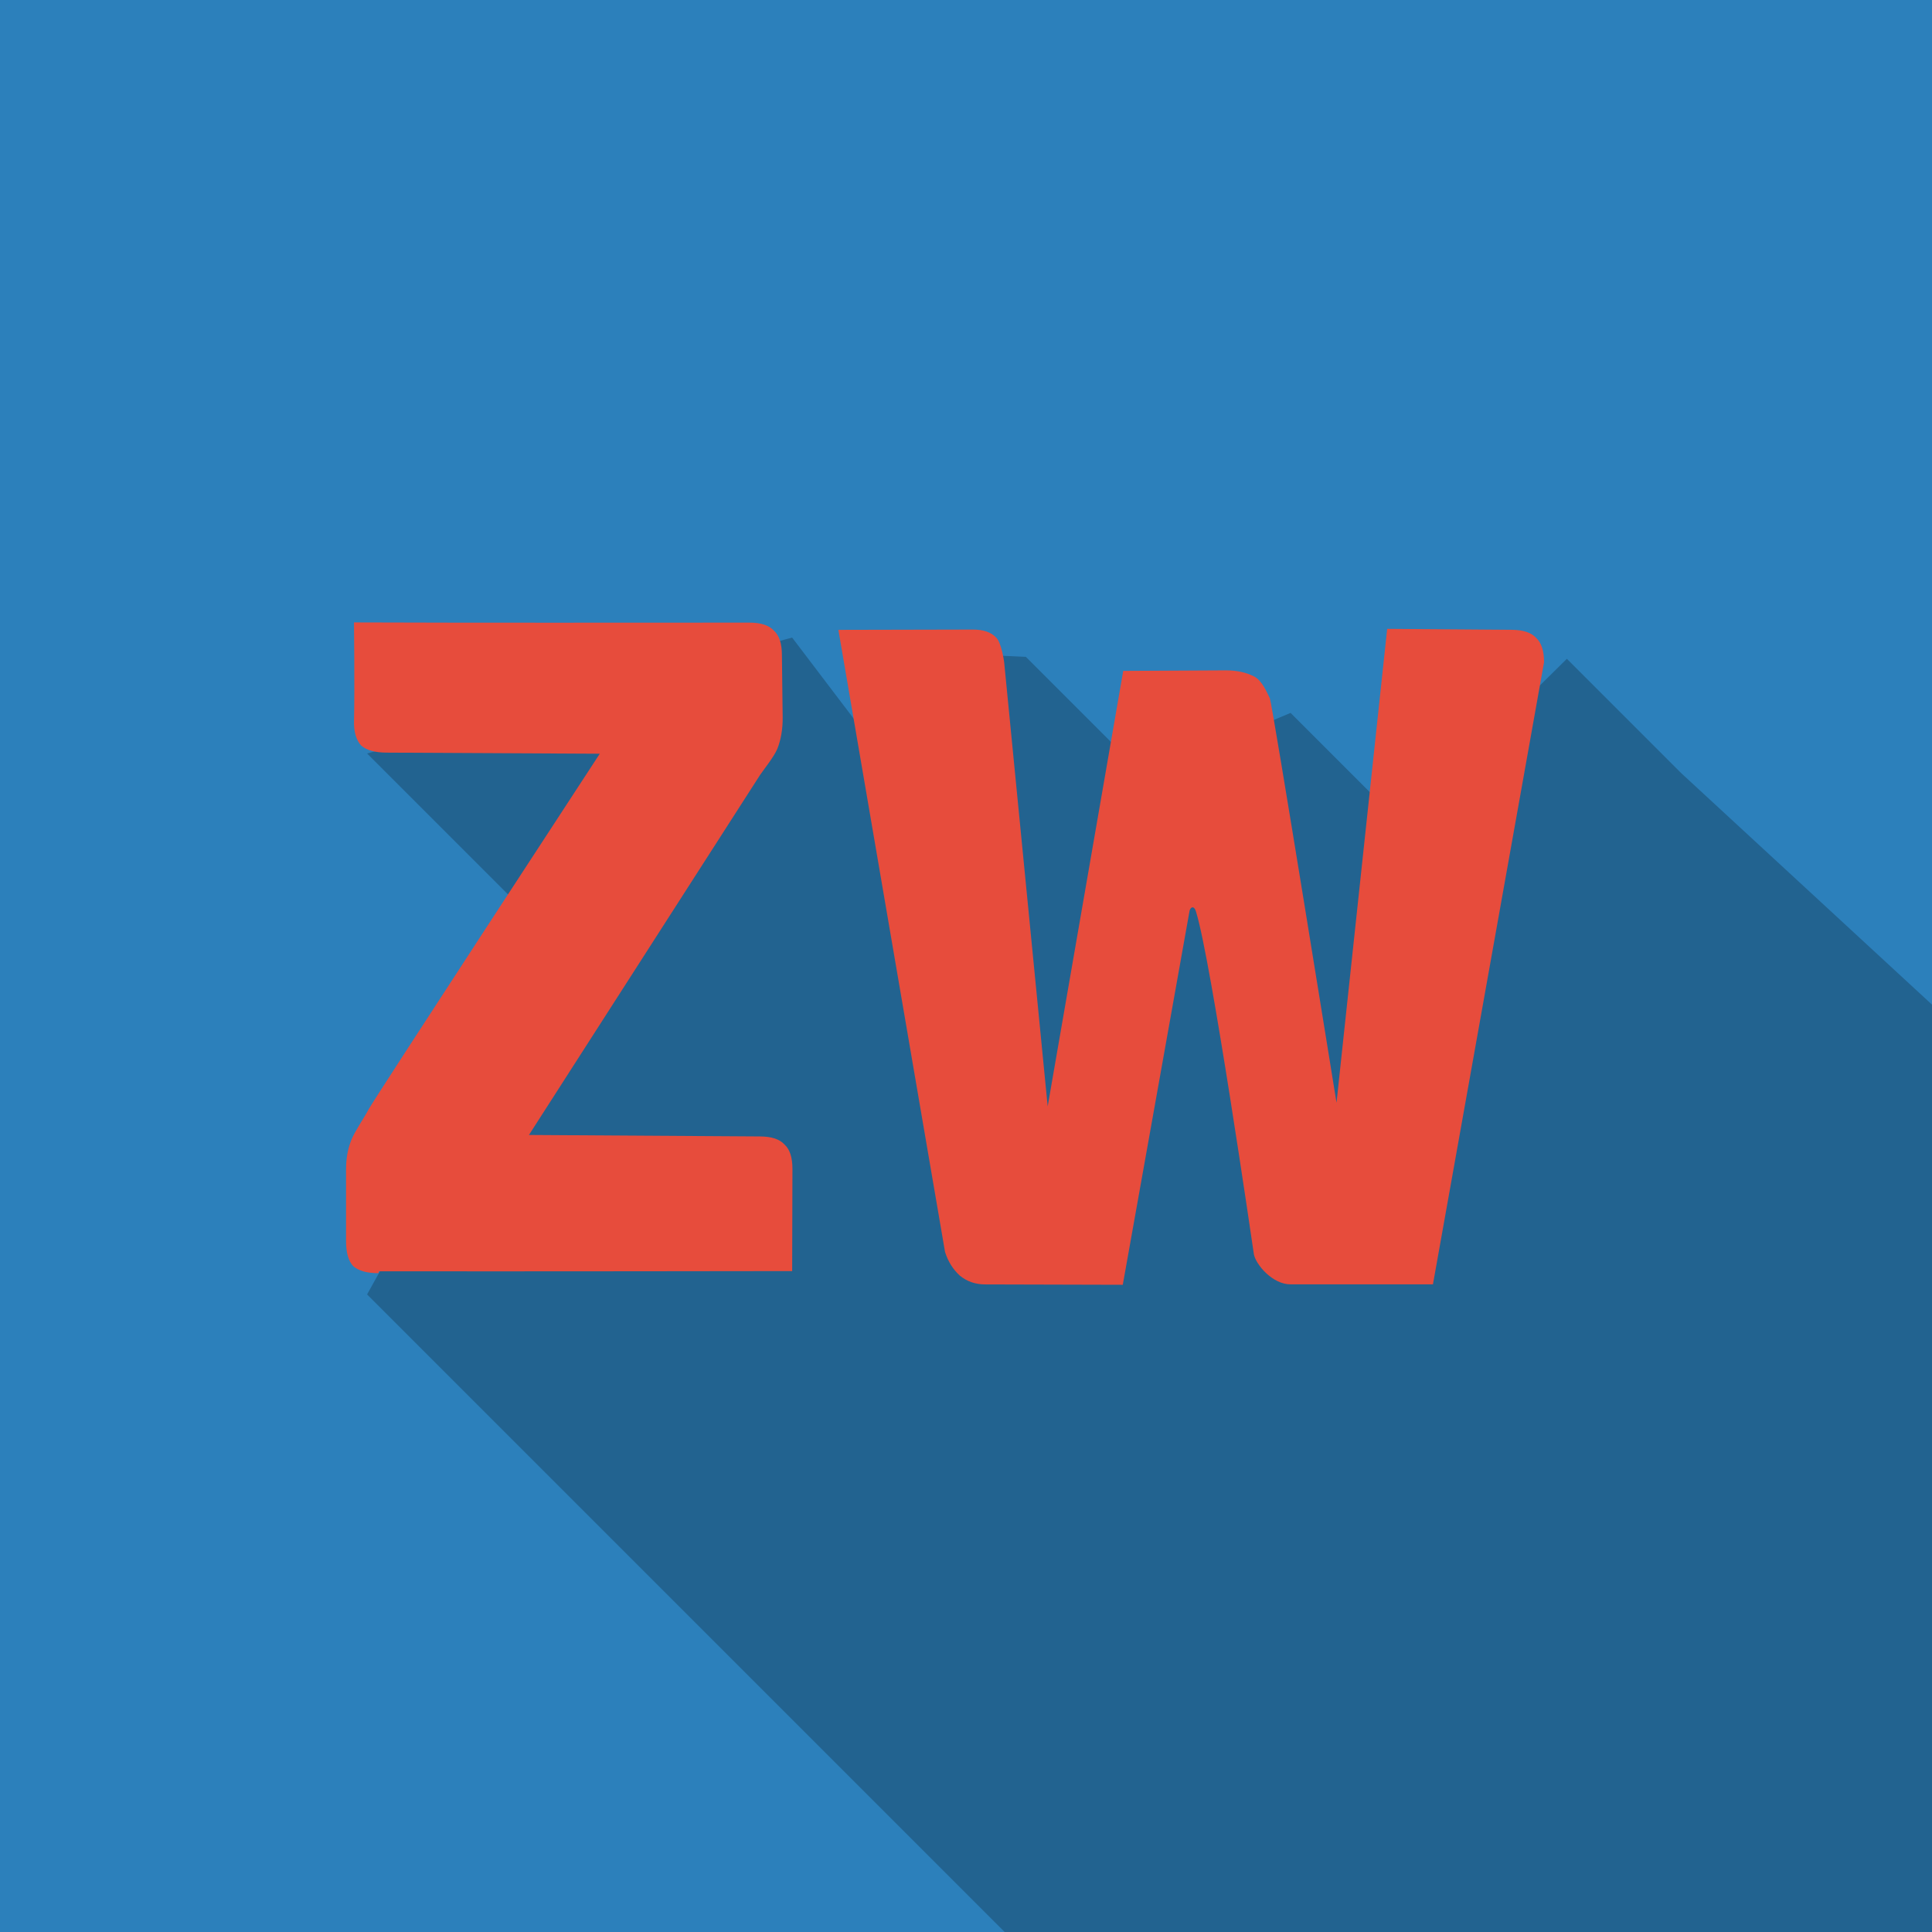
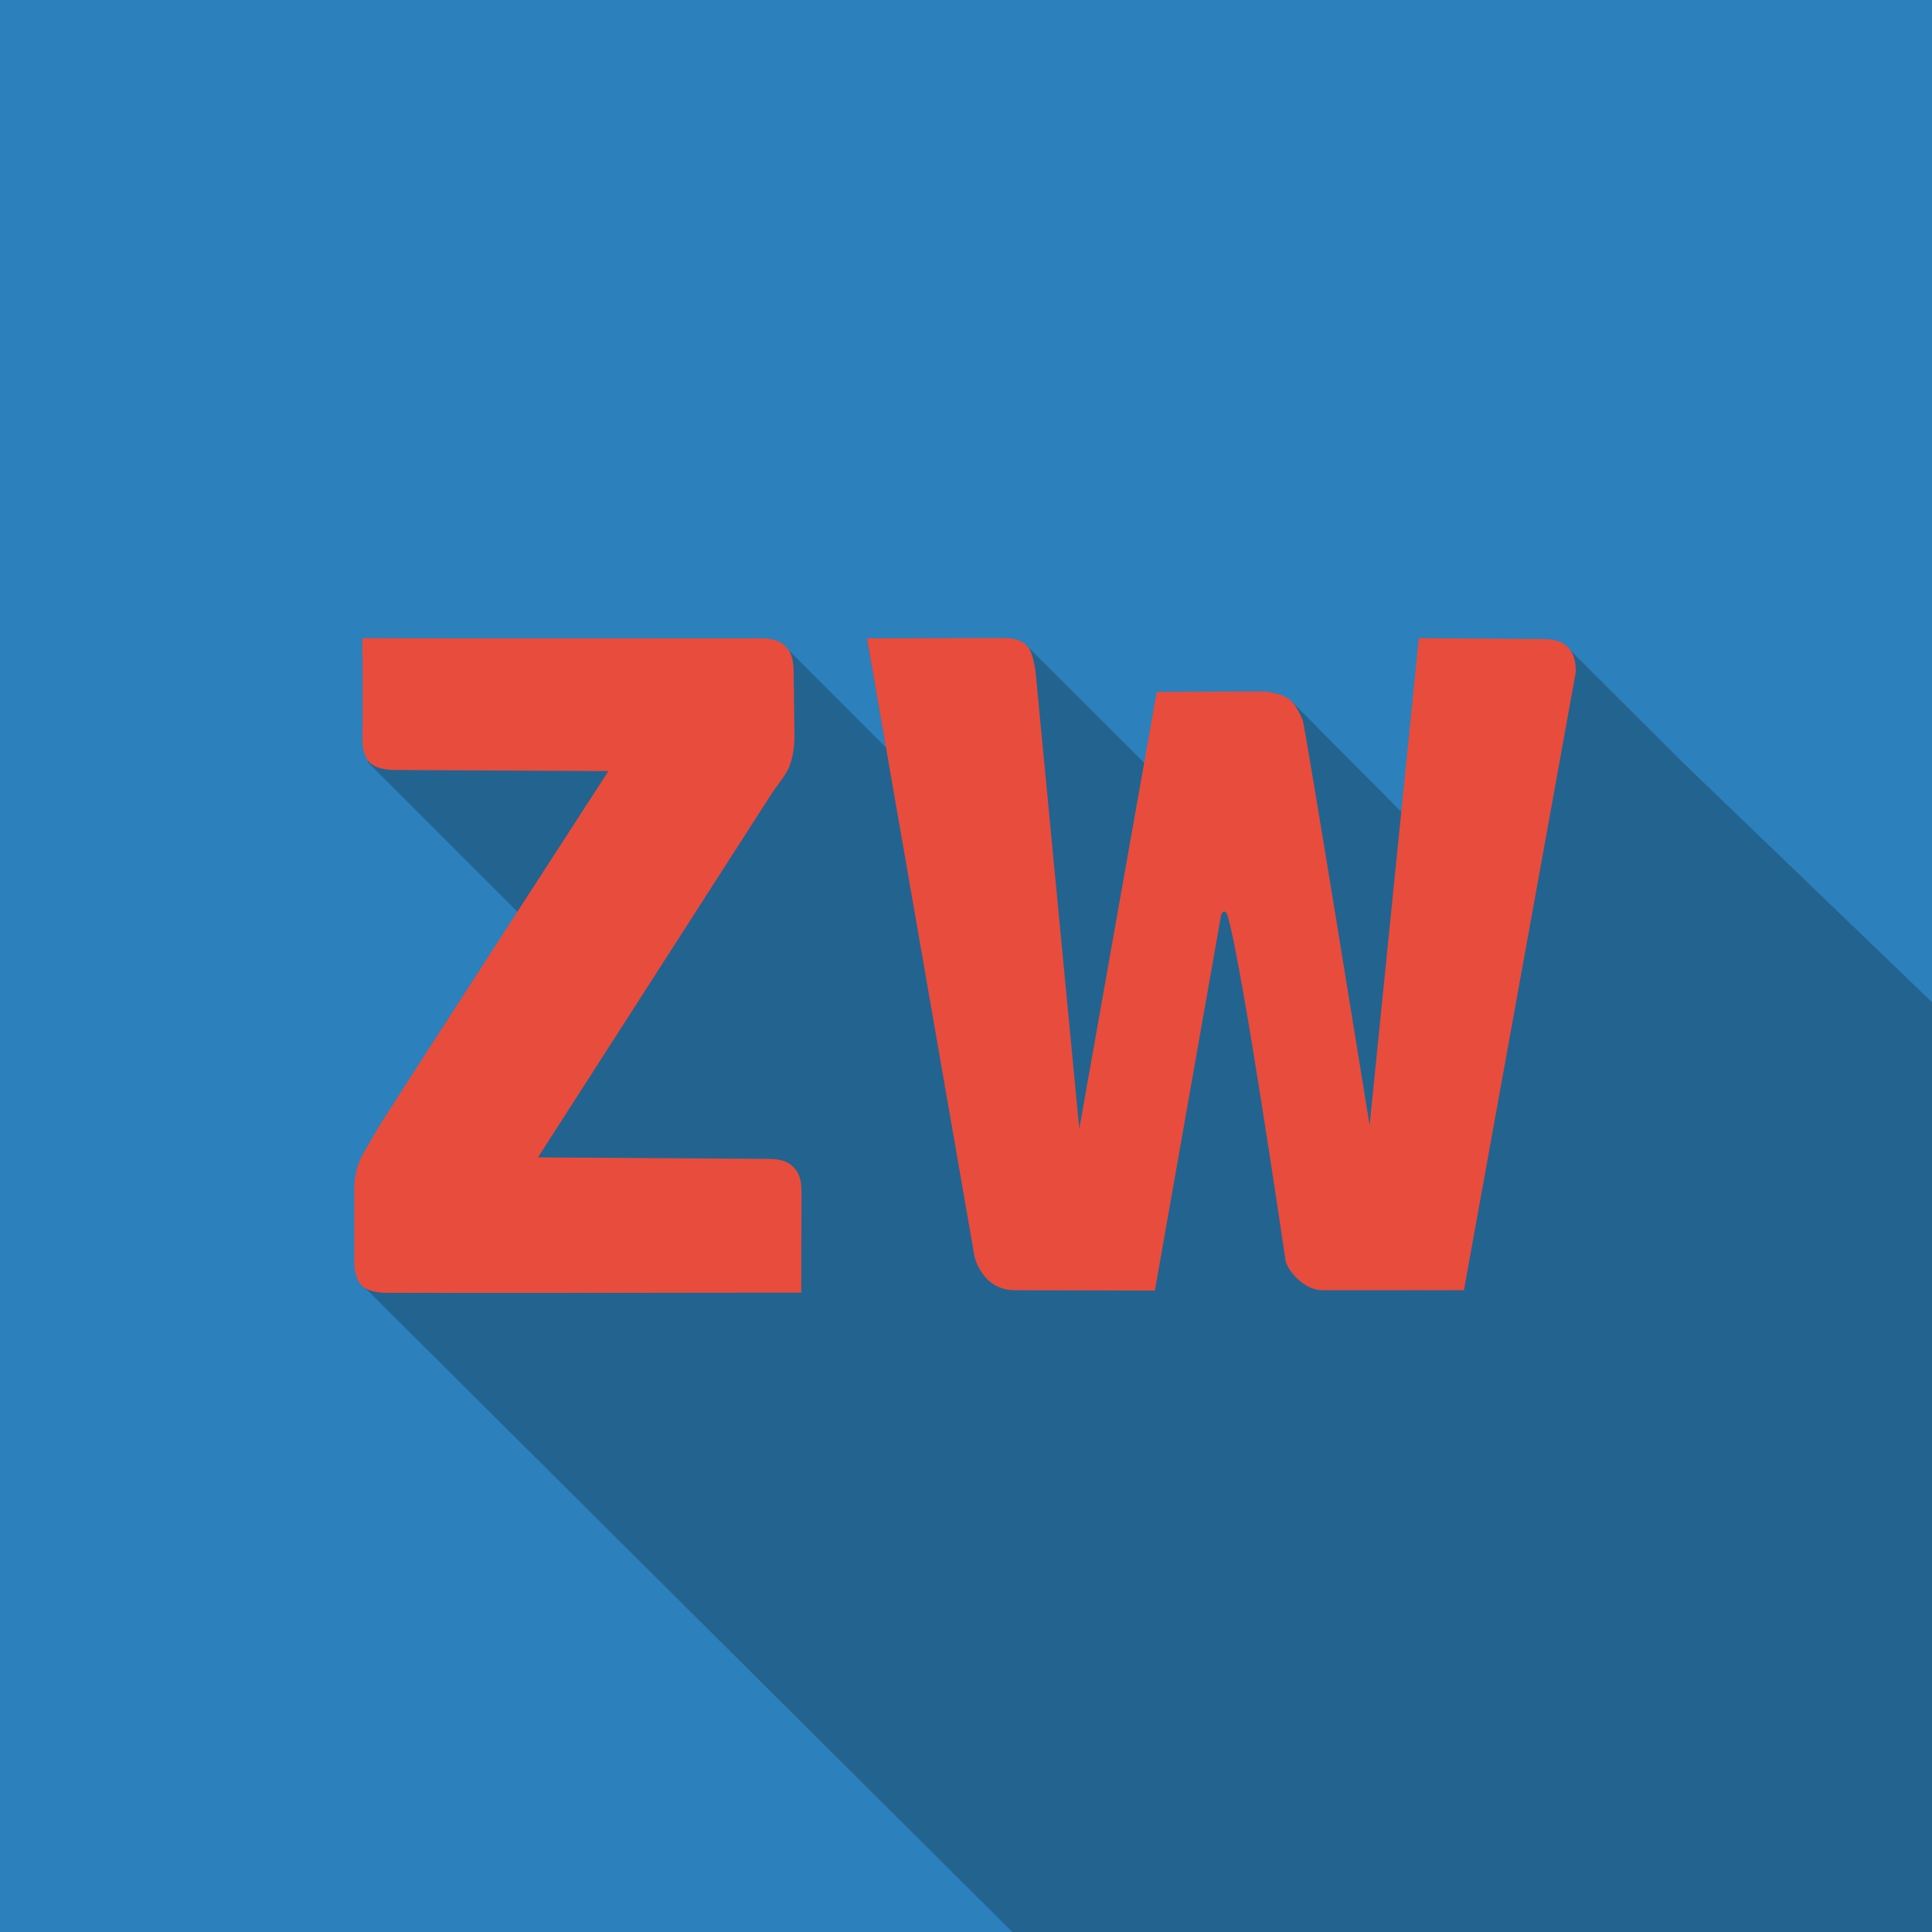
- <svg xmlns="http://www.w3.org/2000/svg" height="1e3" viewBox="0 0 1000 1000" width="1e3" version="1.1">
-   <rect height="1e3" width="1e3" y="0" x="0" fill="#2c80bb" />
-   <path d="m4.1e2 3.3e2 -2.2e2 60 1e2 1e2 -1e2 1.8e2 3.3e2 3.3e2h4.8e2v-4.8e2l-1.3e2 -1.2e2 -59-59-86 85-57-57-76 32-61-61-83-3.8 10 57z" fill-opacity=".23" fill-rule="evenodd" />
-   <g id="zw" stroke-opacity="0" transform="matrix(2.3 0 0 2.3 1.2e2 1.3e2)" fill="#e74c3c">
-     <path id="z" d="m33 2.3e2c-2.6 0-4.5-0.54-5.7-1.6-1.1-1.2-1.6-3.1-1.6-5.7v-16c0-2.6 0.41-4.7 1.2-6.7 0.81-2 2.9-5 3.9-6.9 0.97-1.9 52-80 52-80l-48-0.25c-2.6-0.014-4.5-0.54-5.7-1.6-1.1-1.2-1.7-3.1-1.6-5.7 0.16-7.4-0.01-22-0.01-22 30 0.11 60 0.046 89 0.046 2.6 0 4.4 0.61 5.5 1.8 1.2 1.1 1.8 2.9 1.8 5.5l0.17 14c0.032 2.7-0.41 5.1-1.2 7.1-0.81 1.9-3.1 4.7-3.9 5.9l-52 81 52 0.33c2.6 0.017 4.4 0.61 5.5 1.8 1.2 1.1 1.8 2.9 1.8 5.5l-0.063 23s-65 0.1-93 0.045z" />
-     <path id="w" d="m2.6e2 85 28 0.21c2.6 0.019 4.4 0.61 5.5 1.8 1.2 1.1 1.8 2.9 1.8 5.5l-25 1.4e2h-32c-4.1 0.051-7.9-4.5-8.3-6.8-0.33-2.2-9.6-66-13-77-0.49-1.7-1.4-1-1.5-0.1l-15 84-31-0.083c-2.2-0.006-4.1-0.68-5.7-2-1.5-1.4-2.6-3.1-3.3-5.3l-24-1.4e2 30-0.068c2.6-0.054 4.4 0.61 5.5 1.8 1.2 1.1 1.8 5.5 1.8 5.5l9.8 1e2 17-98 23-0.12c2.6-0.013 4.7 0.47 6.5 1.4 1.8 0.95 2.9 3.7 3.5 4.9 0.54 1.2 15 91 15 91z" />
+ <svg xmlns="http://www.w3.org/2000/svg" id="svg2" version="1.1" width="1000" height="1000" viewBox="0 0 1000 1000">
+   <defs id="defs6" />
+   <rect style="opacity:1;fill:#2c80bb;fill-opacity:1;fill-rule:nonzero;stroke:none;stroke-width:0.2;stroke-linejoin:round;stroke-miterlimit:4;stroke-dasharray:none;stroke-opacity:1" id="rect4240" width="1000" height="1000" x="0" y="0" />
+   <path style="fill:#000;fill-opacity:0.23;fill-rule:evenodd;stroke:none;stroke-width:0.2;stroke-linecap:butt;stroke-linejoin:miter;stroke-miterlimit:4;stroke-dasharray:none;stroke-opacity:1" d="M 406.386,334.684 190.094,394.241 290.792,494.94 187.888,665.530 523.978,1000 l 476.022,0 0,-481.236 -129.708,-124.779 -59.398,-59.293 -85.853,85.265 -56.577,-56.933 -76.221,31.851 -60.905,-60.762 -82.620,-3.764 9.953,56.645 z" id="path4193" />
+   <g style="font-style:normal;font-variant:normal;font-weight:normal;font-stretch:normal;font-size:190px;line-height:125%;font-family:Roboto;-inkscape-font-specification:Roboto;letter-spacing:0px;word-spacing:0px;fill:#000000;fill-opacity:1;stroke:none;stroke-width:1px;stroke-linecap:butt;stroke-linejoin:miter;stroke-opacity:1" id="zw" transform="matrix(2.3118,0,0,2.3118,124.295,133.287)">
+     <path d="m 32.872,231.8 c -2.575,0 -4.473,-0.542 -5.692,-1.626 -1.084,-1.22 -1.626,-3.117 -1.626,-5.692 l 0,-15.57 c 0,-2.575 0.407,-4.744 1.22,-6.709 0.813,-1.965 2.896,-5.03 3.863,-6.896 0.967,-1.866 51.814,-80.316 51.814,-80.316 l -47.771,-0.25 c -2.575,-0.014 -4.473,-0.542 -5.692,-1.626 -1.084,-1.22 -1.687,-3.118 -1.626,-5.692 0.159,-7.376 -0.01,-22.21 -0.01,-22.21 29.753,0.114 59.508,0.046 89.262,0.046 2.575,0 4.405,0.61 5.489,1.83 1.22,1.084 1.799,2.914 1.83,5.489 l 0.172,14.452 c 0.032,2.71 -0.407,5.083 -1.22,7.116 -0.813,1.898 -3.108,4.684 -3.863,5.859 l -52.335,81.472 51.69,0.333 c 2.575,0.017 4.405,0.61 5.489,1.83 1.22,1.084 1.83,2.914 1.83,5.489 l -0.063,22.63 c 0,0 -64.51,0.1 -92.76,0.045 z" style="font-style:normal;font-variant:normal;font-weight:normal;font-stretch:normal;font-size:203px;font-family:Bungee;-inkscape-font-specification:Bungee;opacity:1;fill:#e74c3c;fill-opacity:1;stroke:#e74c3c;stroke-width:1;stroke-linejoin:round;stroke-miterlimit:4;stroke-dasharray:none;stroke-opacity:0" id="z" />
+     <path d="m 263.905,85.214 27.837,0.208 c 2.575,0.019 4.405,0.61 5.489,1.83 1.22,1.084 1.83,2.914 1.83,5.489 l -25.058,138.475 -31.691,0 c -4.113,0.051 -7.941,-4.54 -8.274,-6.752 -0.333,-2.212 -9.593,-65.562 -12.918,-76.979 -0.492,-1.688 -1.354,-1.008 -1.514,-0.103 l -14.798,83.918 -31.402,-0.083 c -2.169,-0.006 -4.066,-0.678 -5.692,-2.033 -1.491,-1.355 -2.575,-3.117 -3.253,-5.286 l -24.116,-138.643 30.404,-0.068 c 2.575,-0.054 4.405,0.61 5.489,1.83 1.22,1.084 1.83,5.489 1.83,5.489 l 9.815,102.563 17.334,-97.799 22.671,-0.118 c 2.575,-0.013 4.744,0.474 6.506,1.423 1.762,0.949 2.935,3.727 3.477,4.879 0.542,1.152 15.011,90.822 15.011,90.822 z" style="font-style:normal;font-variant:normal;font-weight:normal;font-stretch:normal;font-size:203.302px;font-family:Bungee;-inkscape-font-specification:Bungee;fill:#e74c3c;fill-opacity:1;stroke:#e74c3c;stroke-width:1;stroke-linejoin:round;stroke-miterlimit:4;stroke-dasharray:none;stroke-opacity:0" id="w" />
  </g>
</svg>
